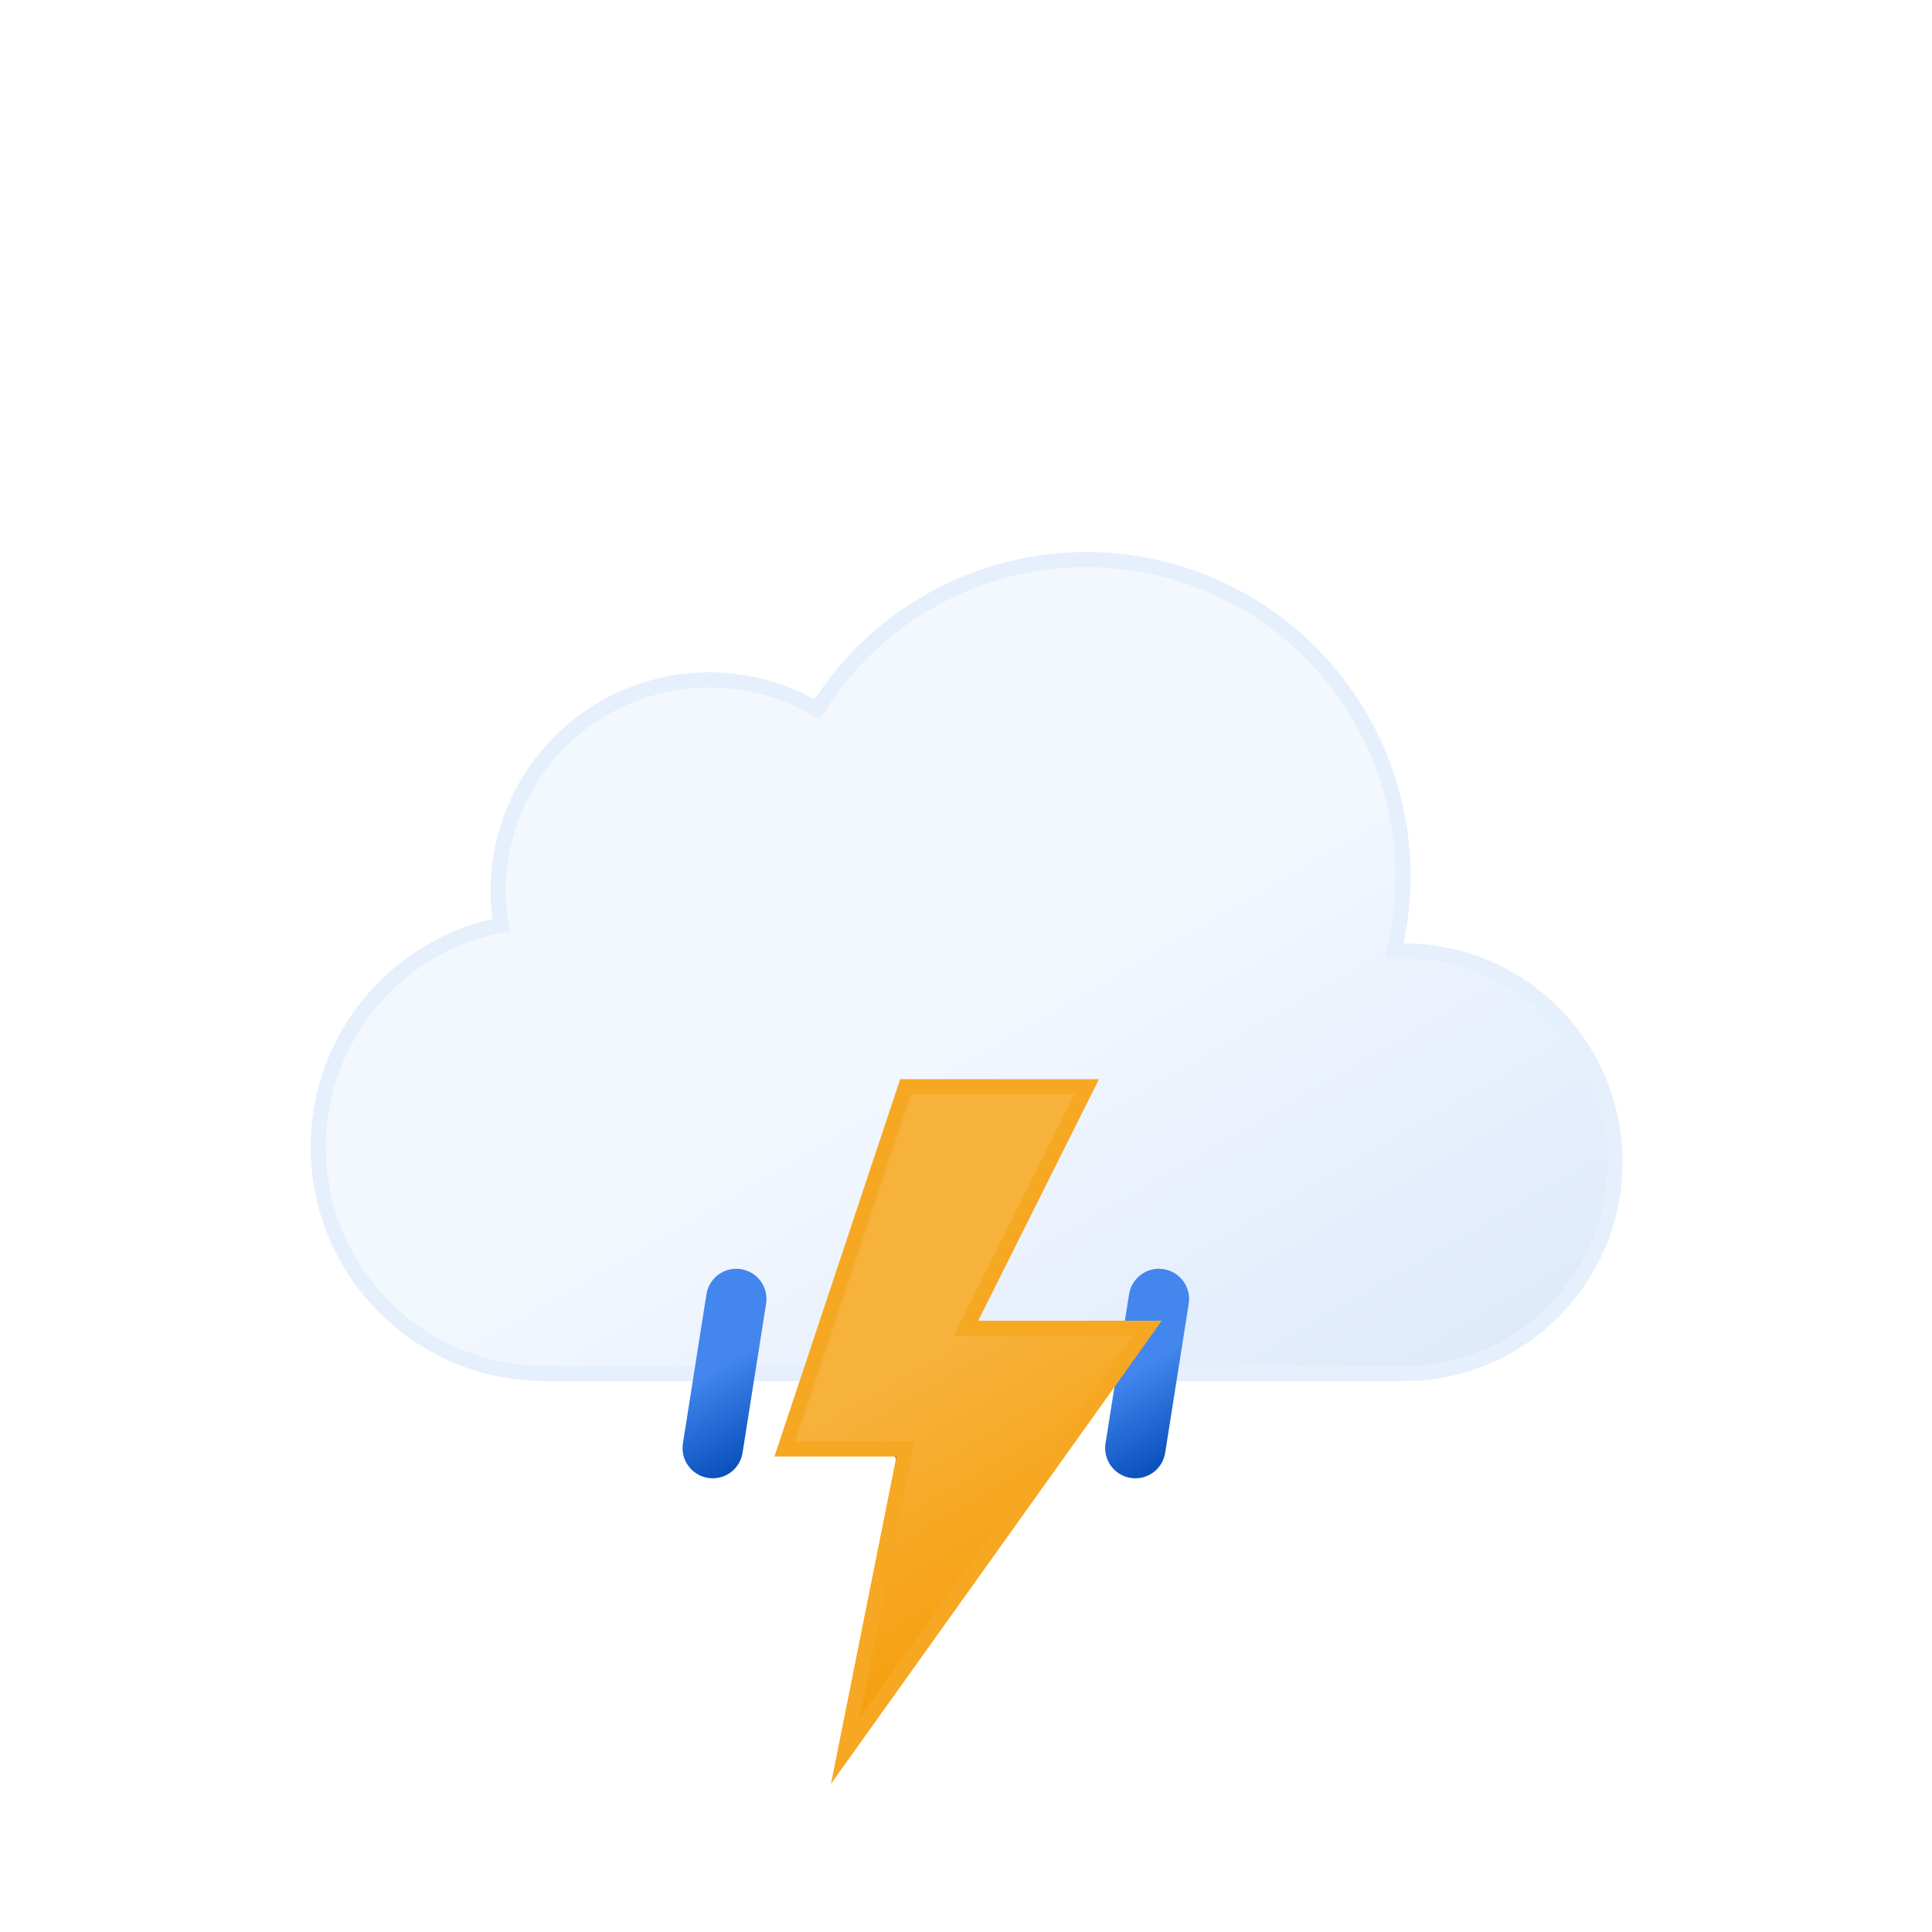
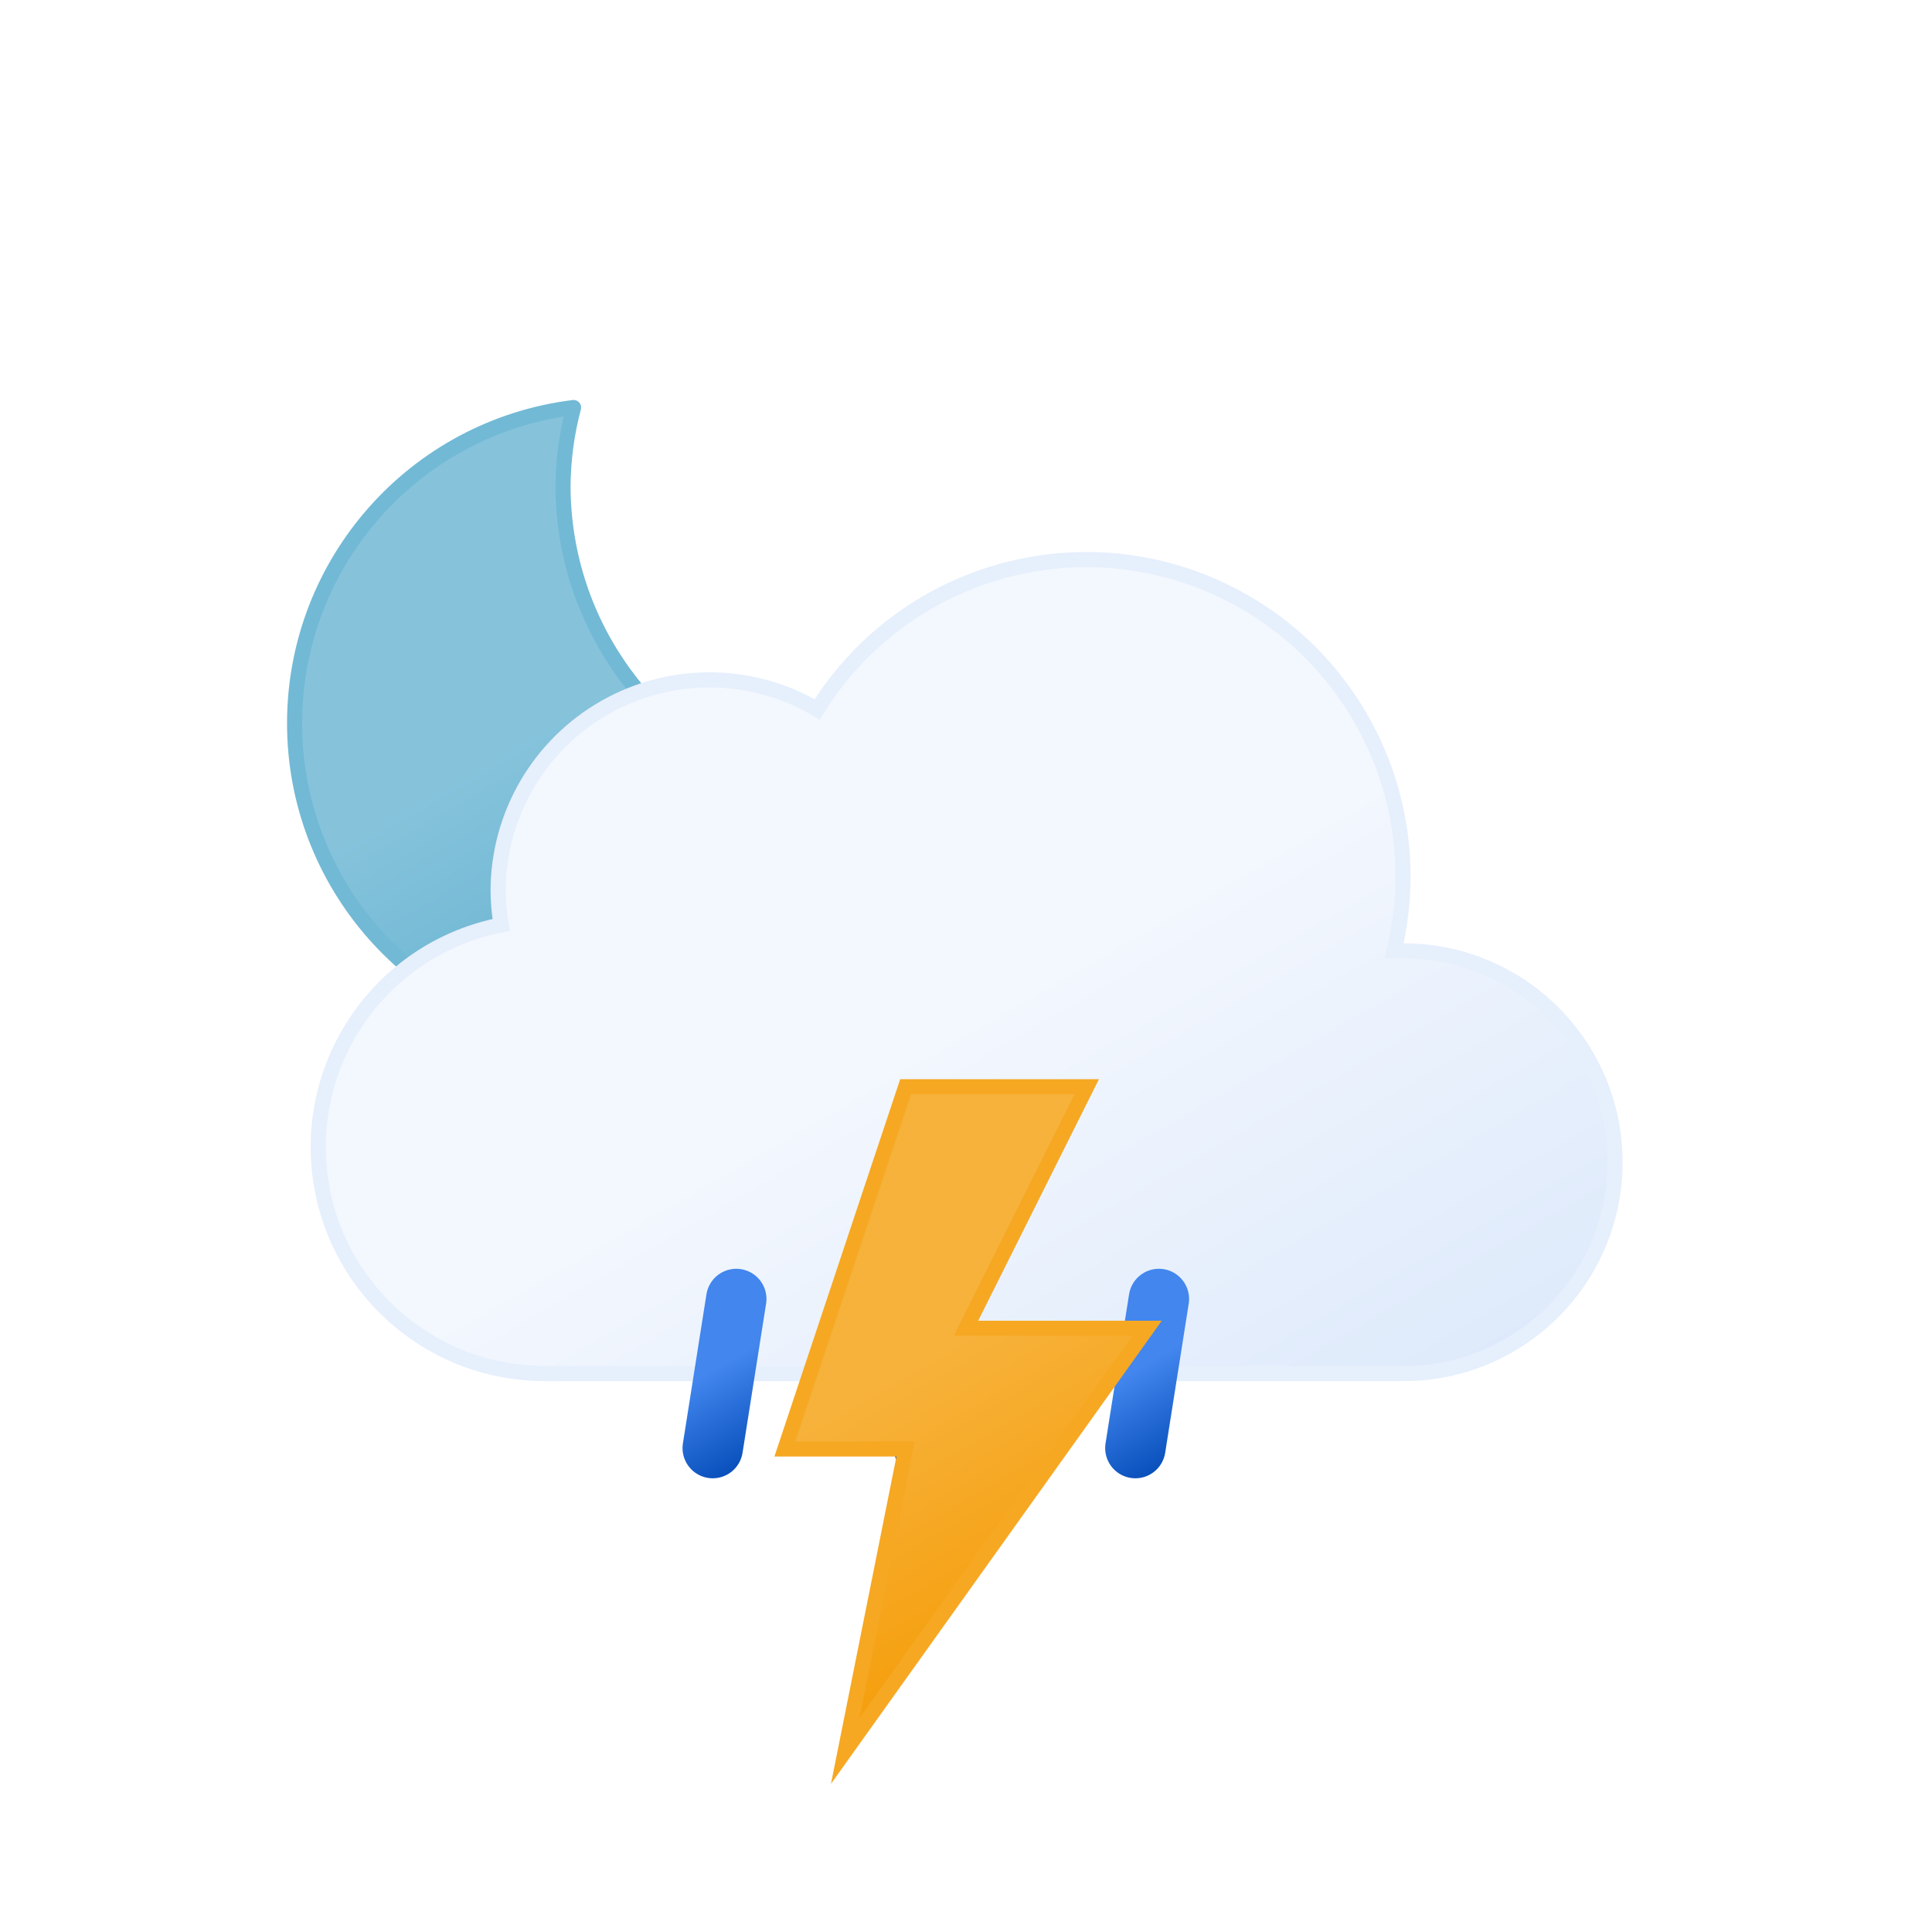
<svg xmlns="http://www.w3.org/2000/svg" xmlns:xlink="http://www.w3.org/1999/xlink" viewBox="0 0 64 64">
  <defs>
-     <linearGradient id="a" x1="22.56" y1="21.96" x2="39.2" y2="50.8" gradientUnits="userSpaceOnUse">
+     <linearGradient id="a" x1="13.58" y1="15.57" x2="24.15" y2="33.87" gradientUnits="userSpaceOnUse">
+       <stop offset="0" stop-color="#86c3db" />
+       <stop offset="0.45" stop-color="#86c3db" />
+       <stop offset="1" stop-color="#5eafcf" />
+       <animateTransform attributeName="gradientTransform" type="rotate" values="10 19.22 24.293; -10 19.22 24.293; 10 19.22 24.293" dur="10s" repeatCount="indefinite" />
+     </linearGradient>
+     <linearGradient id="b" x1="22.56" y1="21.96" x2="39.2" y2="50.8" gradientUnits="userSpaceOnUse">
      <stop offset="0" stop-color="#f3f7fe" />
      <stop offset="0.45" stop-color="#f3f7fe" />
      <stop offset="1" stop-color="#deeafb" />
    </linearGradient>
-     <linearGradient id="b" x1="22.53" y1="42.95" x2="25.47" y2="48.05" gradientUnits="userSpaceOnUse">
+     <linearGradient id="c" x1="22.53" y1="42.95" x2="25.47" y2="48.05" gradientUnits="userSpaceOnUse">
      <stop offset="0" stop-color="#4286ee" />
      <stop offset="0.45" stop-color="#4286ee" />
      <stop offset="1" stop-color="#0950bc" />
    </linearGradient>
-     <linearGradient id="c" x1="29.53" y1="42.95" x2="32.47" y2="48.05" xlink:href="#b" />
-     <linearGradient id="d" x1="36.53" y1="42.95" x2="39.47" y2="48.05" xlink:href="#b" />
-     <linearGradient id="e" x1="26.74" y1="37.88" x2="35.76" y2="53.52" gradientUnits="userSpaceOnUse">
+     <linearGradient id="d" x1="29.53" y1="42.95" x2="32.47" y2="48.05" xlink:href="#c" />
+     <linearGradient id="e" x1="36.53" y1="42.95" x2="39.47" y2="48.05" xlink:href="#c" />
+     <linearGradient id="f" x1="26.74" y1="37.88" x2="35.76" y2="53.52" gradientUnits="userSpaceOnUse">
      <stop offset="0" stop-color="#f7b23b" />
      <stop offset="0.45" stop-color="#f7b23b" />
      <stop offset="1" stop-color="#f59e0b" />
    </linearGradient>
  </defs>
-   <path d="M46.5,31.5l-.32,0a10.49,10.49,0,0,0-19.11-8,7,7,0,0,0-10.57,6,7.21,7.21,0,0,0,.1,1.14A7.5,7.5,0,0,0,18,45.5a4.19,4.19,0,0,0,.5,0v0h28a7,7,0,0,0,0-14Z" stroke="#e6effc" stroke-miterlimit="10" stroke-width="0.5" fill="url(#a)" />
-   <line x1="24.39" y1="43.03" x2="23.61" y2="47.97" fill="none" stroke-linecap="round" stroke-miterlimit="10" stroke-width="2" stroke="url(#b)">
+   <g>
+     <path d="M29.33,26.68A10.61,10.61,0,0,1,18.65,16.14,10.5,10.5,0,0,1,19,13.5,10.54,10.54,0,1,0,30.5,26.61,11.48,11.48,0,0,1,29.33,26.68Z" stroke="#72b9d5" stroke-linecap="round" stroke-linejoin="round" stroke-width="0.5" fill="url(#a)" />
+     <animateTransform attributeName="transform" type="rotate" values="-10 19.22 24.293; 10 19.22 24.293; -10 19.22 24.293" dur="10s" repeatCount="indefinite" />
+   </g>
+   <path d="M46.5,31.5l-.32,0a10.49,10.49,0,0,0-19.11-8,7,7,0,0,0-10.57,6,7.21,7.21,0,0,0,.1,1.14A7.5,7.5,0,0,0,18,45.5a4.19,4.19,0,0,0,.5,0v0h28a7,7,0,0,0,0-14Z" stroke="#e6effc" stroke-miterlimit="10" stroke-width="0.5" fill="url(#b)" />
+   <line x1="24.39" y1="43.03" x2="23.61" y2="47.97" fill="none" stroke-linecap="round" stroke-miterlimit="10" stroke-width="2" stroke="url(#c)">
    <animateTransform attributeName="transform" type="translate" values="1 -5; -2 10" dur="0.7s" repeatCount="indefinite" />
    <animate attributeName="opacity" values="0;1;1;0" dur="0.7s" repeatCount="indefinite" />
  </line>
-   <line x1="31.39" y1="43.03" x2="30.61" y2="47.97" fill="none" stroke-linecap="round" stroke-miterlimit="10" stroke-width="2" stroke="url(#c)">
+   <line x1="31.39" y1="43.03" x2="30.61" y2="47.97" fill="none" stroke-linecap="round" stroke-miterlimit="10" stroke-width="2" stroke="url(#d)">
    <animateTransform attributeName="transform" begin="-0.4s" type="translate" values="1 -5; -2 10" dur="0.7s" repeatCount="indefinite" />
    <animate attributeName="opacity" begin="-0.4s" values="0;1;1;0" dur="0.7s" repeatCount="indefinite" />
  </line>
-   <line x1="38.39" y1="43.03" x2="37.61" y2="47.97" fill="none" stroke-linecap="round" stroke-miterlimit="10" stroke-width="2" stroke="url(#d)">
+   <line x1="38.39" y1="43.03" x2="37.61" y2="47.97" fill="none" stroke-linecap="round" stroke-miterlimit="10" stroke-width="2" stroke="url(#e)">
    <animateTransform attributeName="transform" begin="-0.2s" type="translate" values="1 -5; -2 10" dur="0.7s" repeatCount="indefinite" />
    <animate attributeName="opacity" begin="-0.2s" values="0;1;1;0" dur="0.7s" repeatCount="indefinite" />
  </line>
-   <polygon points="30 36 26 48 30 48 28 58 38 44 32 44 36 36 30 36" stroke="#f6a823" stroke-miterlimit="10" stroke-width="0.5" fill="url(#e)">
+   <polygon points="30 36 26 48 30 48 28 58 38 44 32 44 36 36 30 36" stroke="#f6a823" stroke-miterlimit="10" stroke-width="0.5" fill="url(#f)">
    <animate attributeName="opacity" values="1; 1; 1; 1; 1; 1; 0.1; 1; 0.1; 1; 1; 0.1; 1; 0.1; 1" dur="2s" repeatCount="indefinite" />
  </polygon>
</svg>
